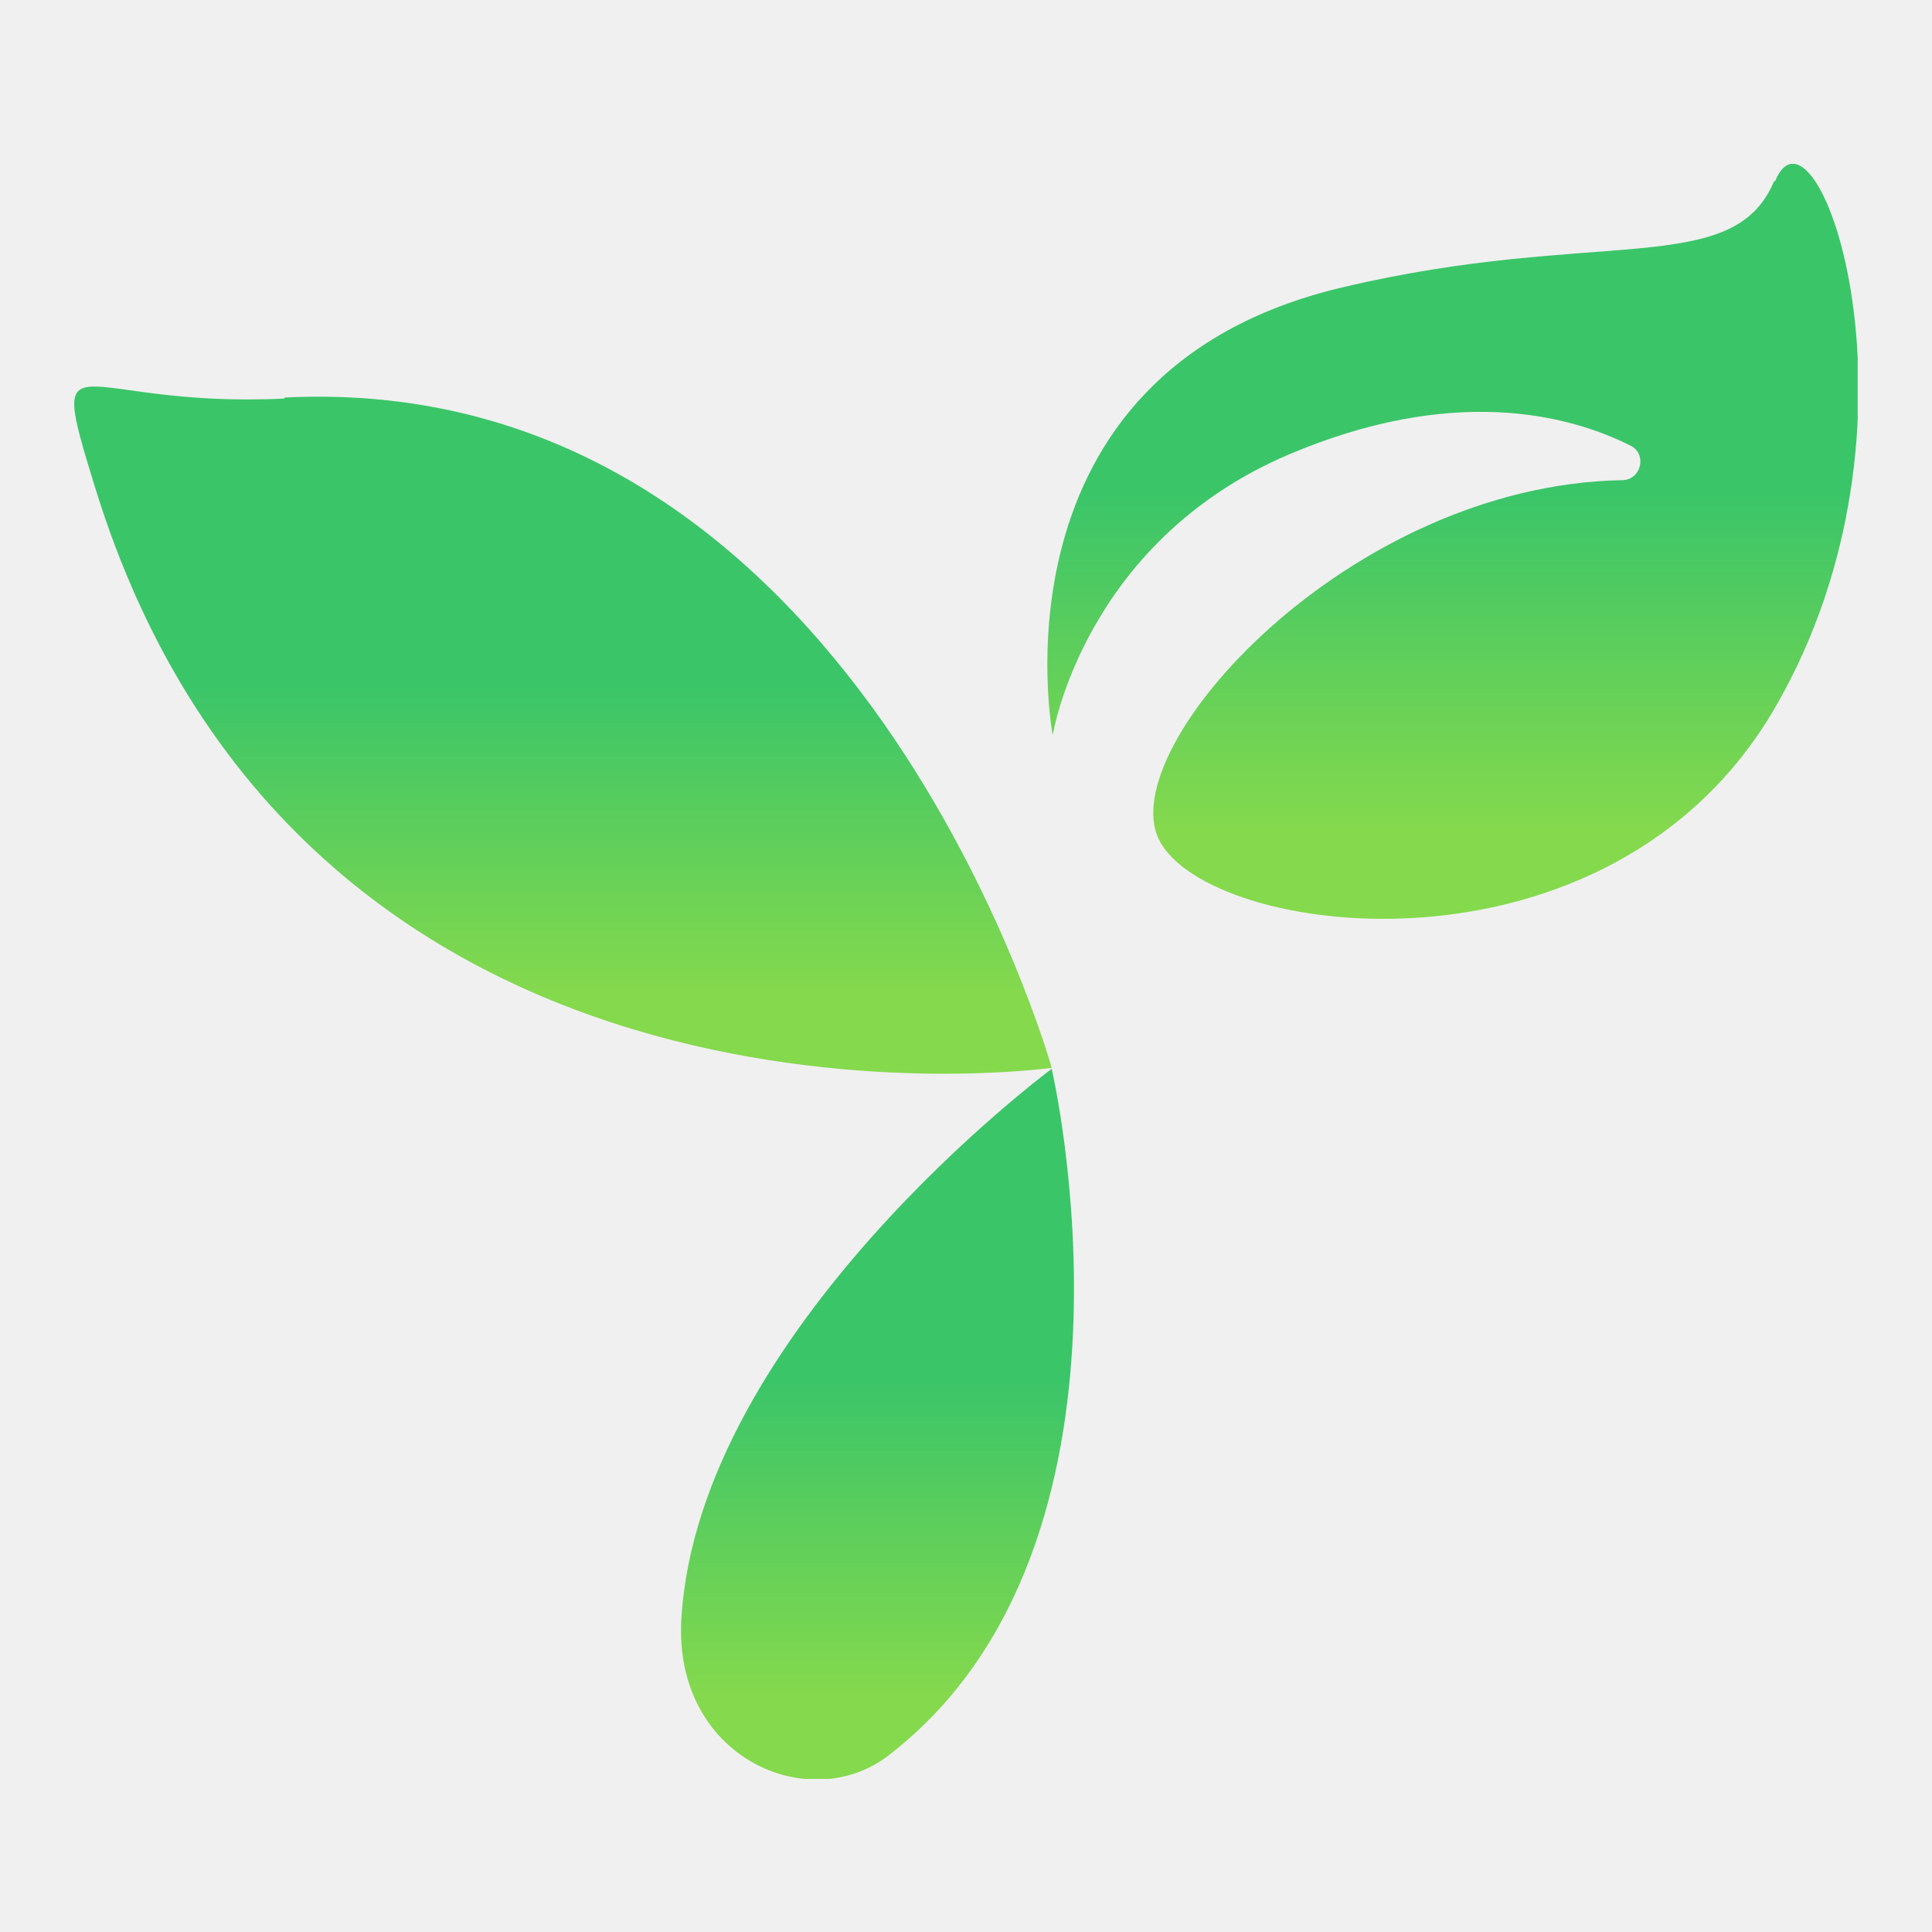
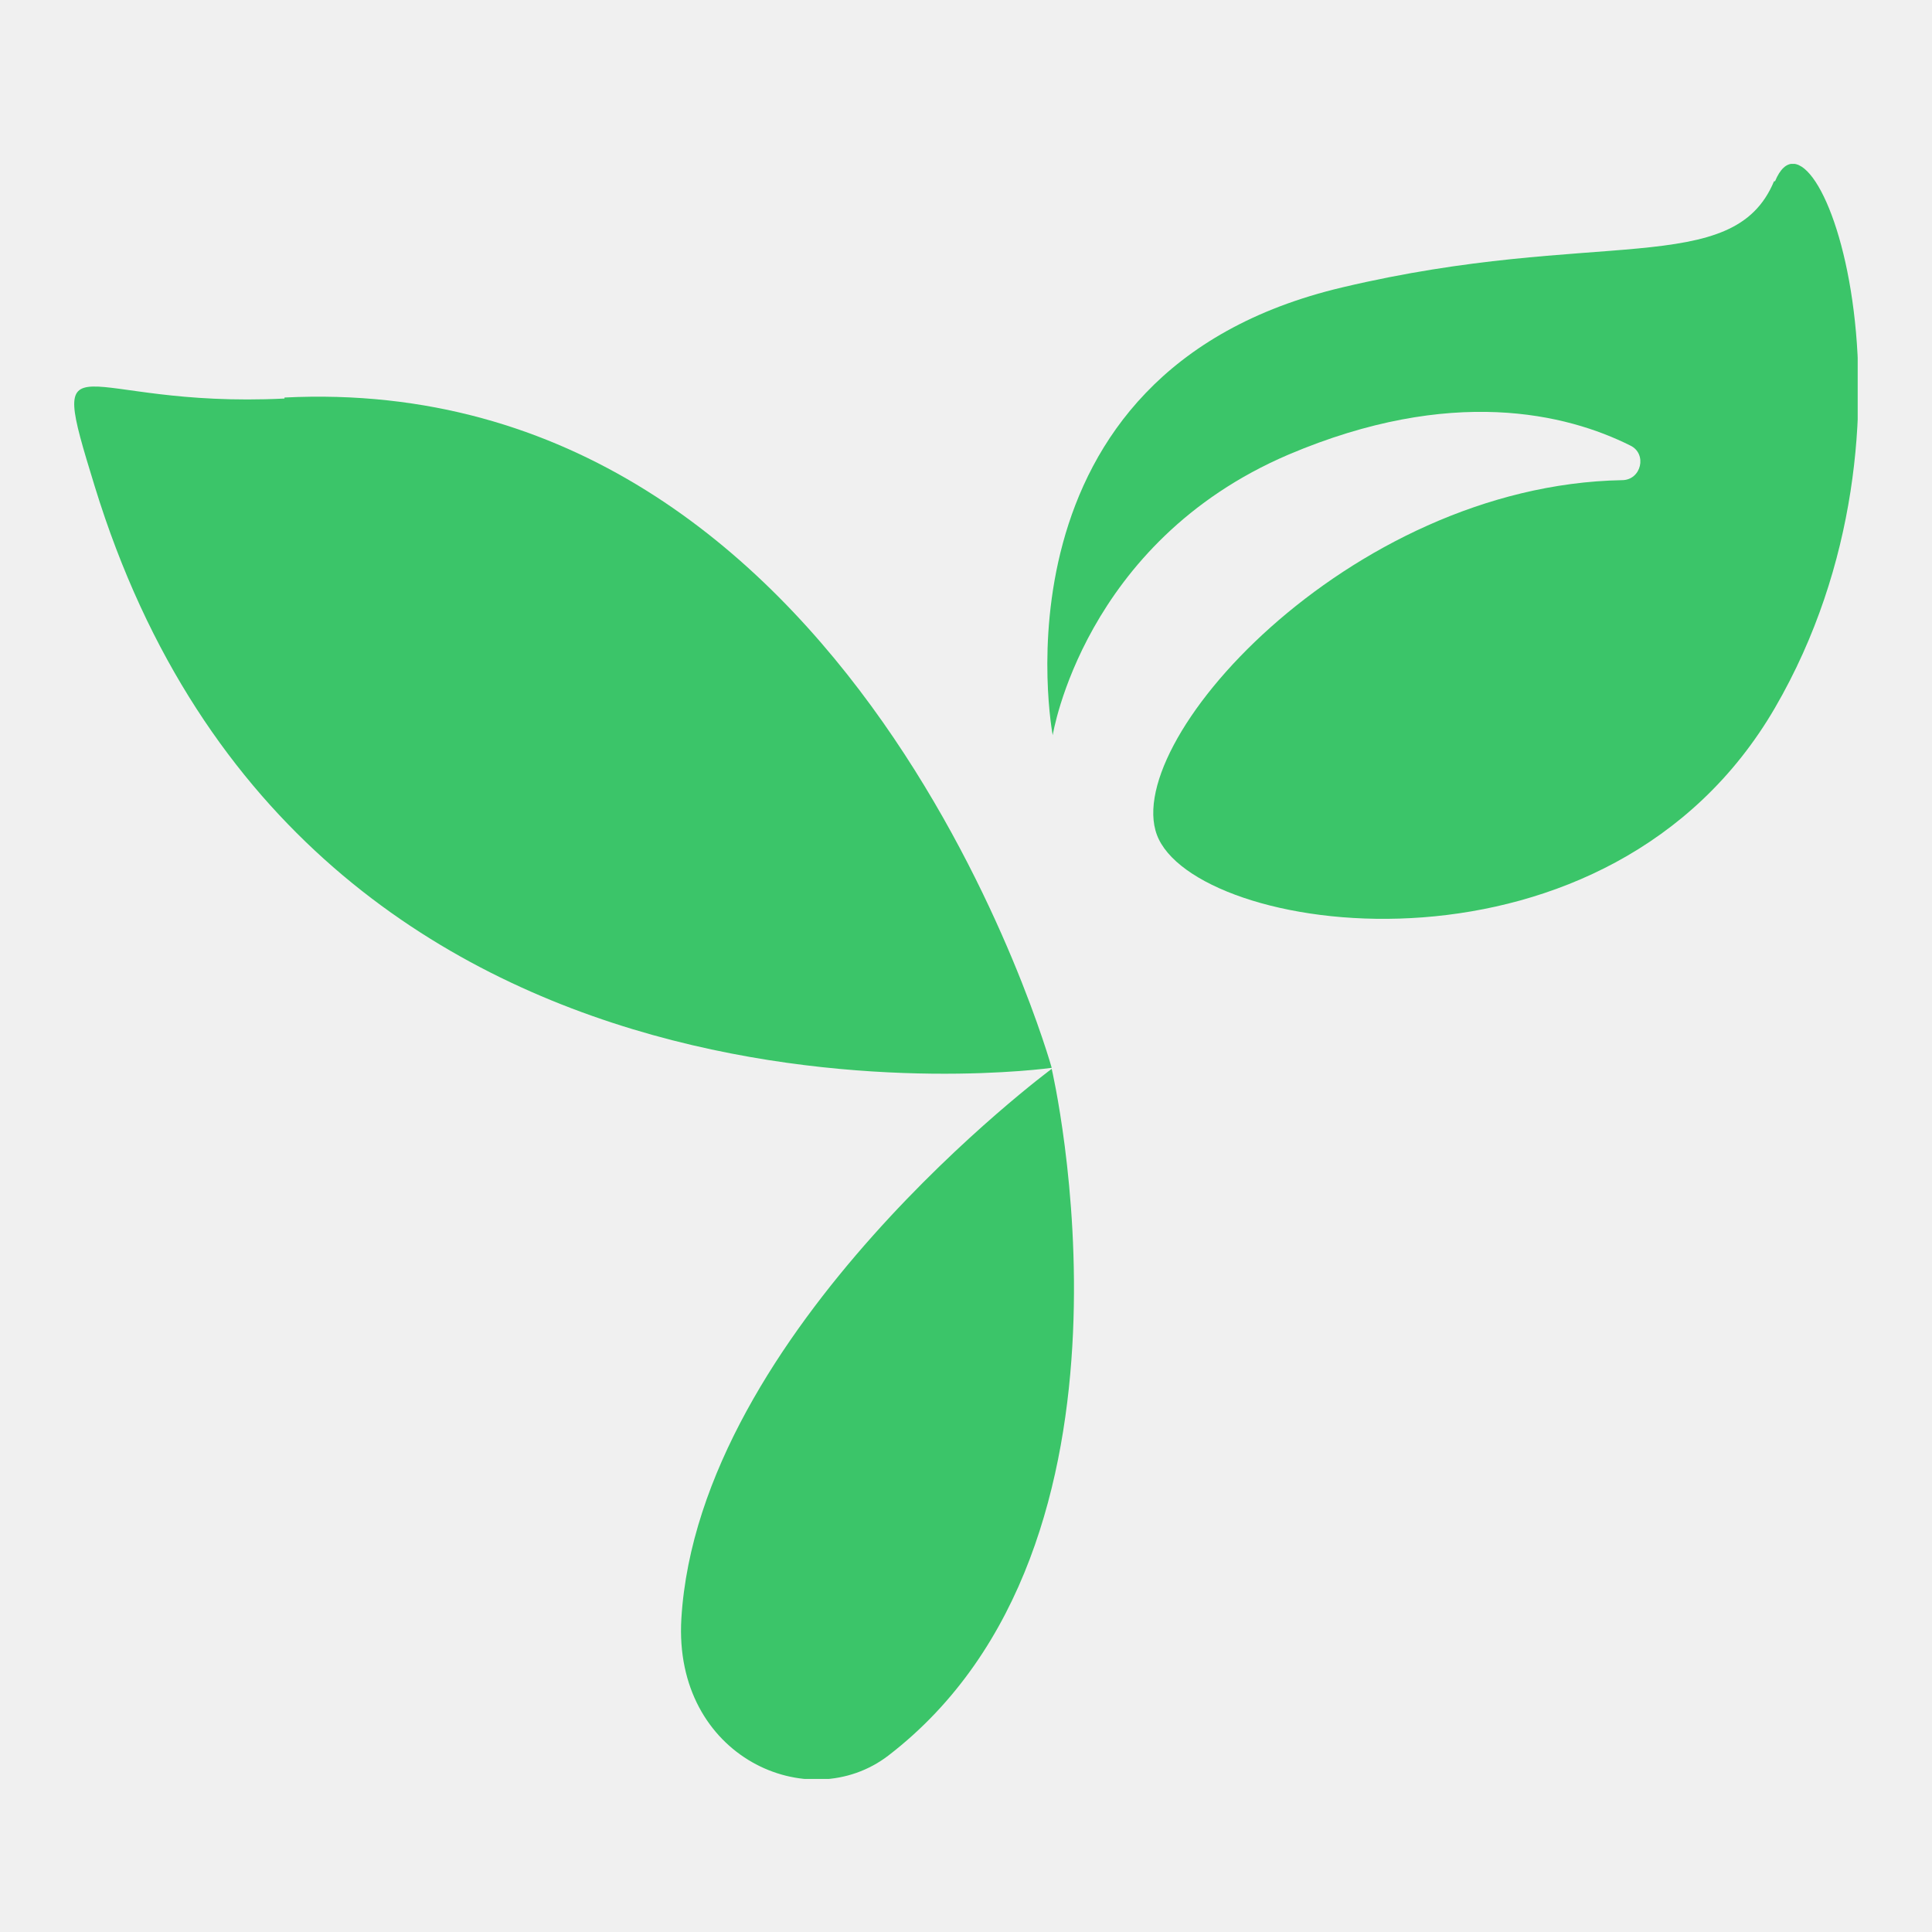
<svg xmlns="http://www.w3.org/2000/svg" width="130" height="130" viewBox="0 0 130 130" fill="none">
  <g clip-path="url(#clip0_119_83)">
-     <path d="M119.37 12.195C116.624 18.785 107.425 15.284 90.331 19.335C66.166 25.033 70.835 49.472 70.835 49.472C70.835 49.472 72.894 36.497 86.693 30.593C97.677 25.925 105.434 27.847 109.691 29.975C110.858 30.525 110.446 32.309 109.141 32.309C90.674 32.653 74.954 50.296 77.974 56.474C81.201 63.133 108.318 66.772 119.439 47.618C130.56 28.465 122.185 5.536 119.439 12.195H119.37Z" fill="url(#paint0_linear_119_83)" />
-     <path d="M19.142 26.817C5.069 27.504 3.078 22.012 6.373 32.721C20.584 78.991 70.767 71.852 70.767 71.852C70.767 71.852 57.654 24.827 19.142 26.749V26.817Z" fill="url(#paint1_linear_119_83)" />
-     <path d="M45.847 108.923C45.297 118.259 54.428 122.241 59.783 118.122C78.249 103.911 70.767 71.92 70.767 71.92C70.767 71.92 47.014 89.495 45.847 108.923Z" fill="url(#paint2_linear_119_83)" />
+     <path d="M119.37 12.195C116.624 18.785 107.425 15.284 90.331 19.335C66.166 25.033 70.835 49.472 70.835 49.472C70.835 49.472 72.894 36.497 86.693 30.593C97.677 25.925 105.434 27.847 109.691 29.975C110.858 30.525 110.446 32.309 109.141 32.309C90.674 32.653 74.954 50.296 77.974 56.474C81.201 63.133 108.318 66.772 119.439 47.618C130.56 28.465 122.185 5.536 119.439 12.195H119.37Z" fill="#3BC569" />
+     <path d="M19.142 26.817C5.069 27.504 3.078 22.012 6.373 32.721C20.584 78.991 70.767 71.852 70.767 71.852C70.767 71.852 57.654 24.827 19.142 26.749V26.817Z" fill="#3BC569" />
+     <path d="M45.847 108.923C45.297 118.259 54.428 122.241 59.783 118.122C78.249 103.911 70.767 71.92 70.767 71.92C70.767 71.92 47.014 89.495 45.847 108.923Z" fill="#3BC569" />
  </g>
  <defs>
-     <linearGradient id="paint0_linear_119_83" x1="97.761" y1="11.018" x2="97.761" y2="61.828" gradientUnits="userSpaceOnUse">
-       <stop offset="0.438" stop-color="#3BC569" />
-       <stop offset="0.885" stop-color="#85D94D" />
-     </linearGradient>
-     <linearGradient id="paint1_linear_119_83" x1="37.88" y1="26.009" x2="37.88" y2="72.249" gradientUnits="userSpaceOnUse">
-       <stop offset="0.438" stop-color="#3BC569" />
-       <stop offset="0.885" stop-color="#85D94D" />
-     </linearGradient>
-     <linearGradient id="paint2_linear_119_83" x1="59.044" y1="71.92" x2="59.044" y2="119.741" gradientUnits="userSpaceOnUse">
-       <stop offset="0.438" stop-color="#3BC569" />
-       <stop offset="0.885" stop-color="#85D94D" />
-     </linearGradient>
    <clipPath id="clip0_119_83">
      <rect width="120" height="108.673" fill="white" transform="translate(5 11.0281)" />
    </clipPath>
  </defs>
</svg>
